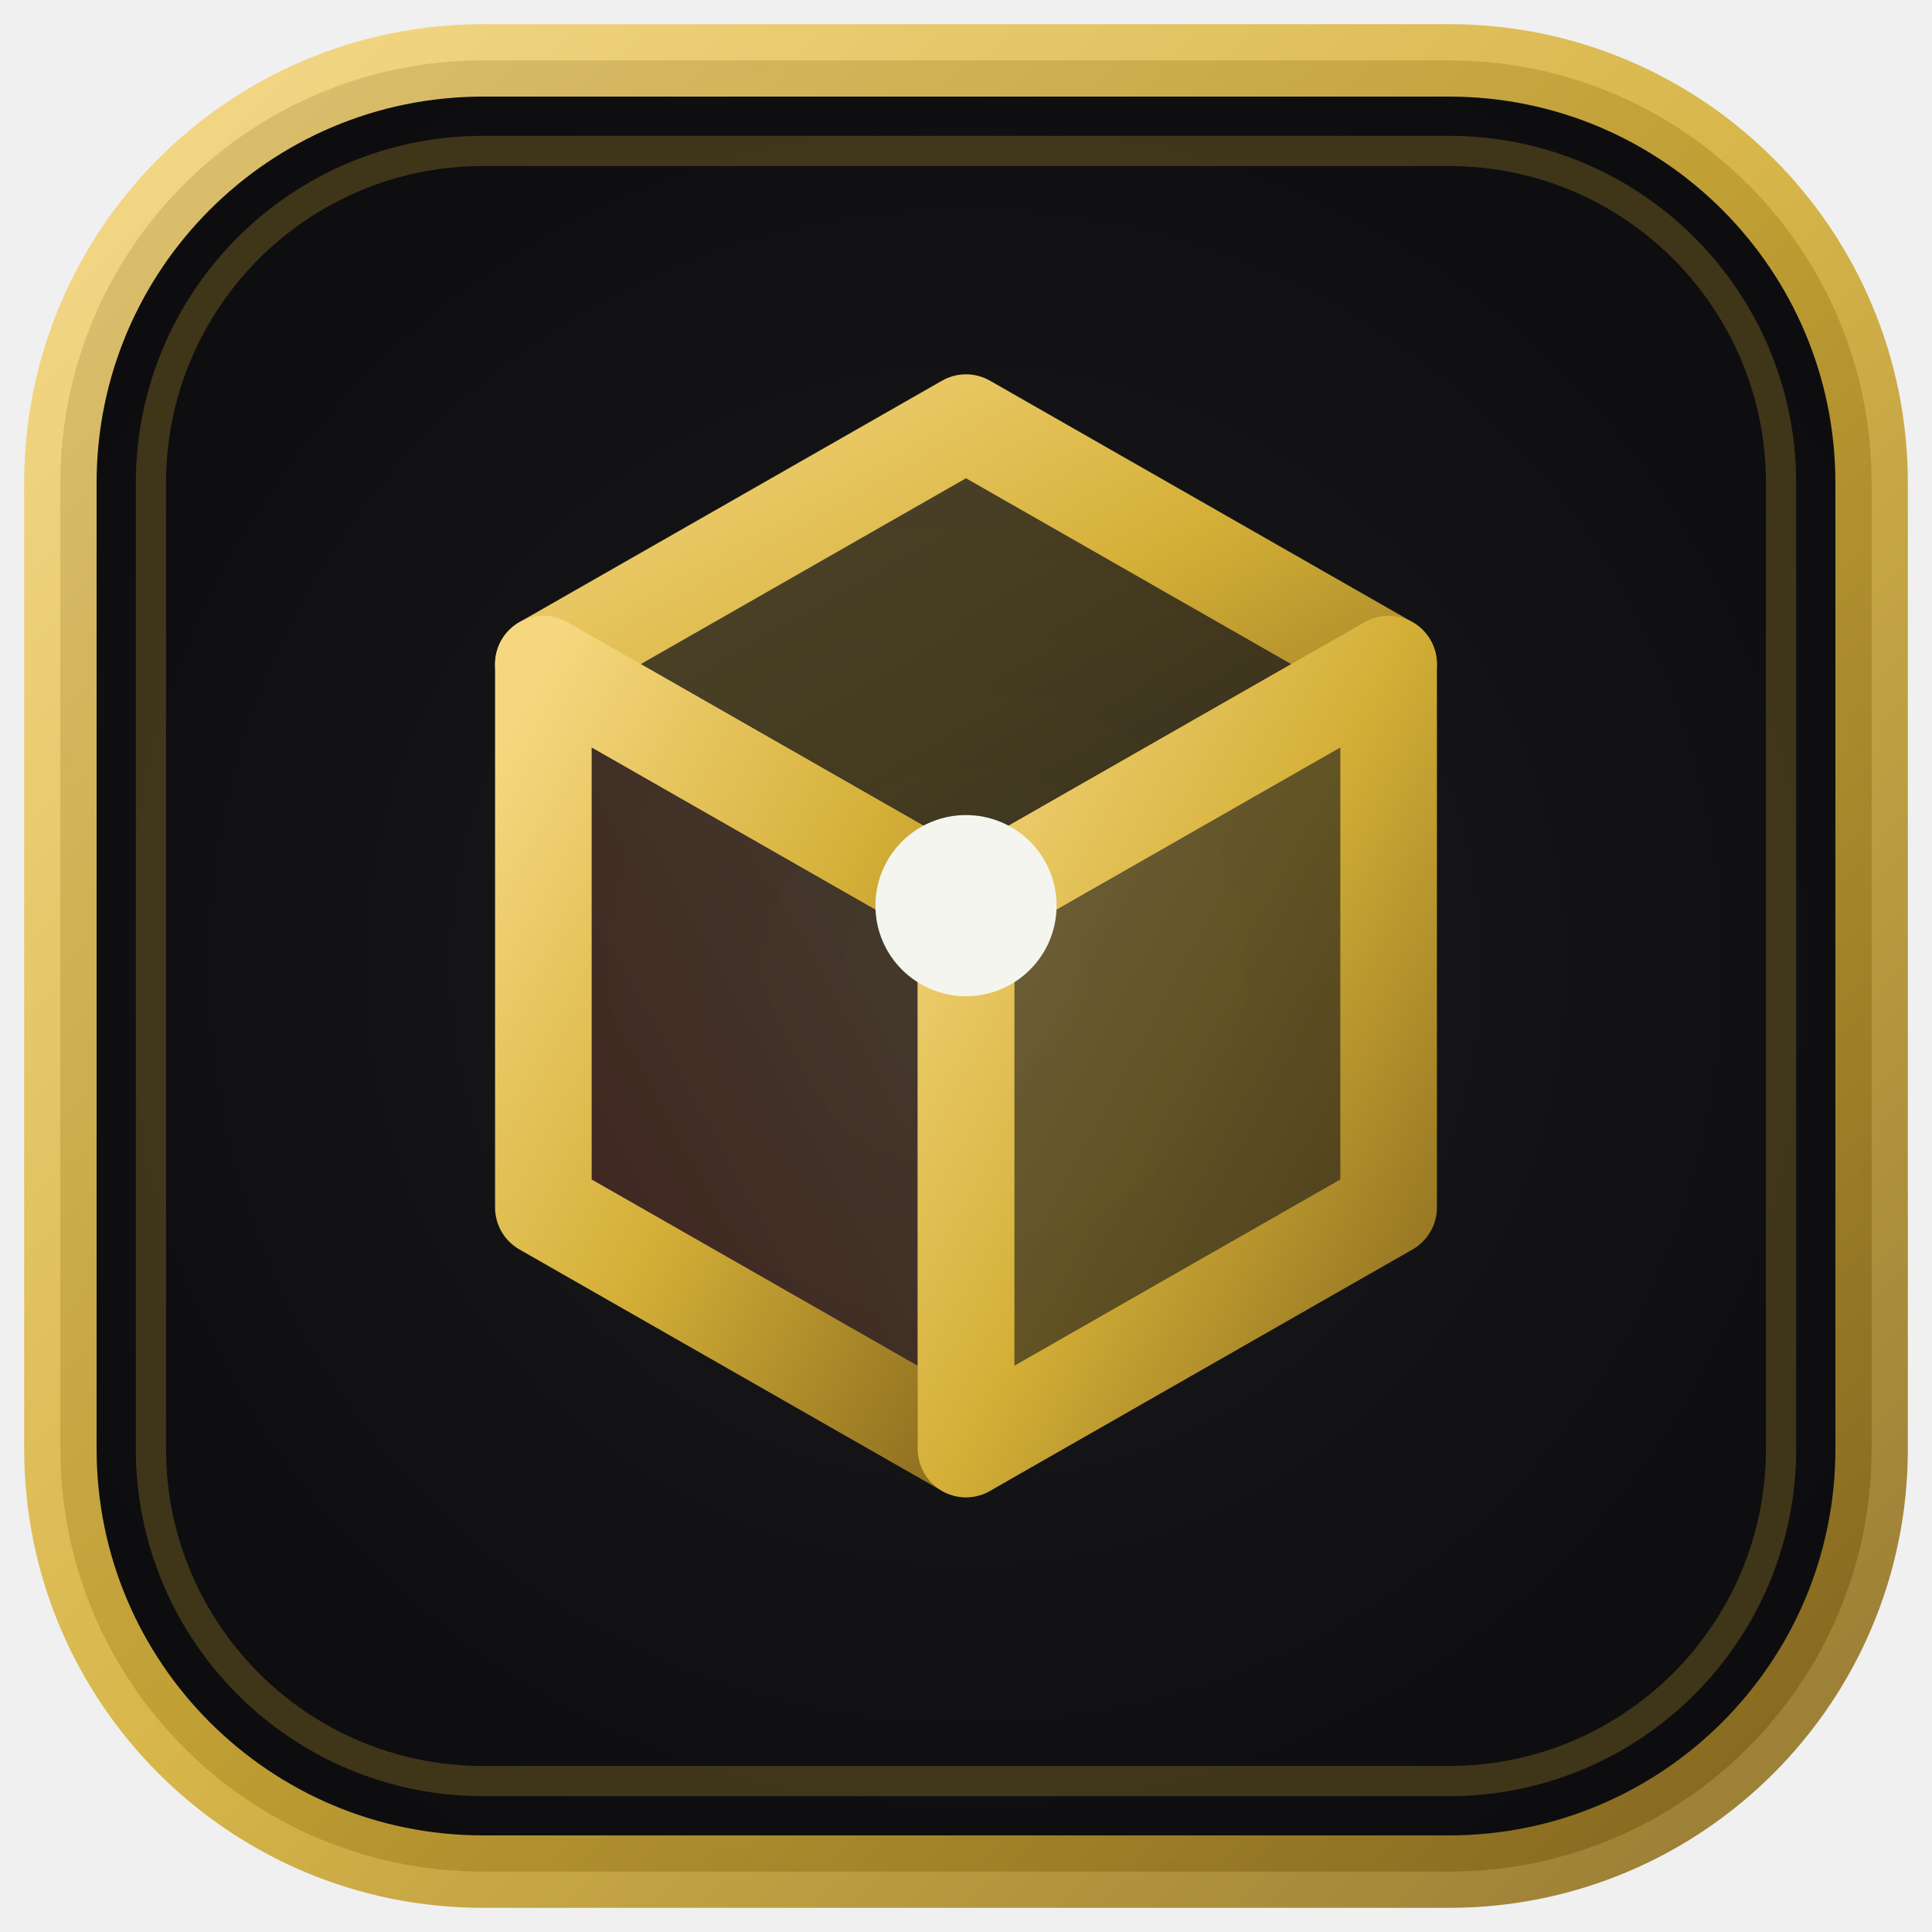
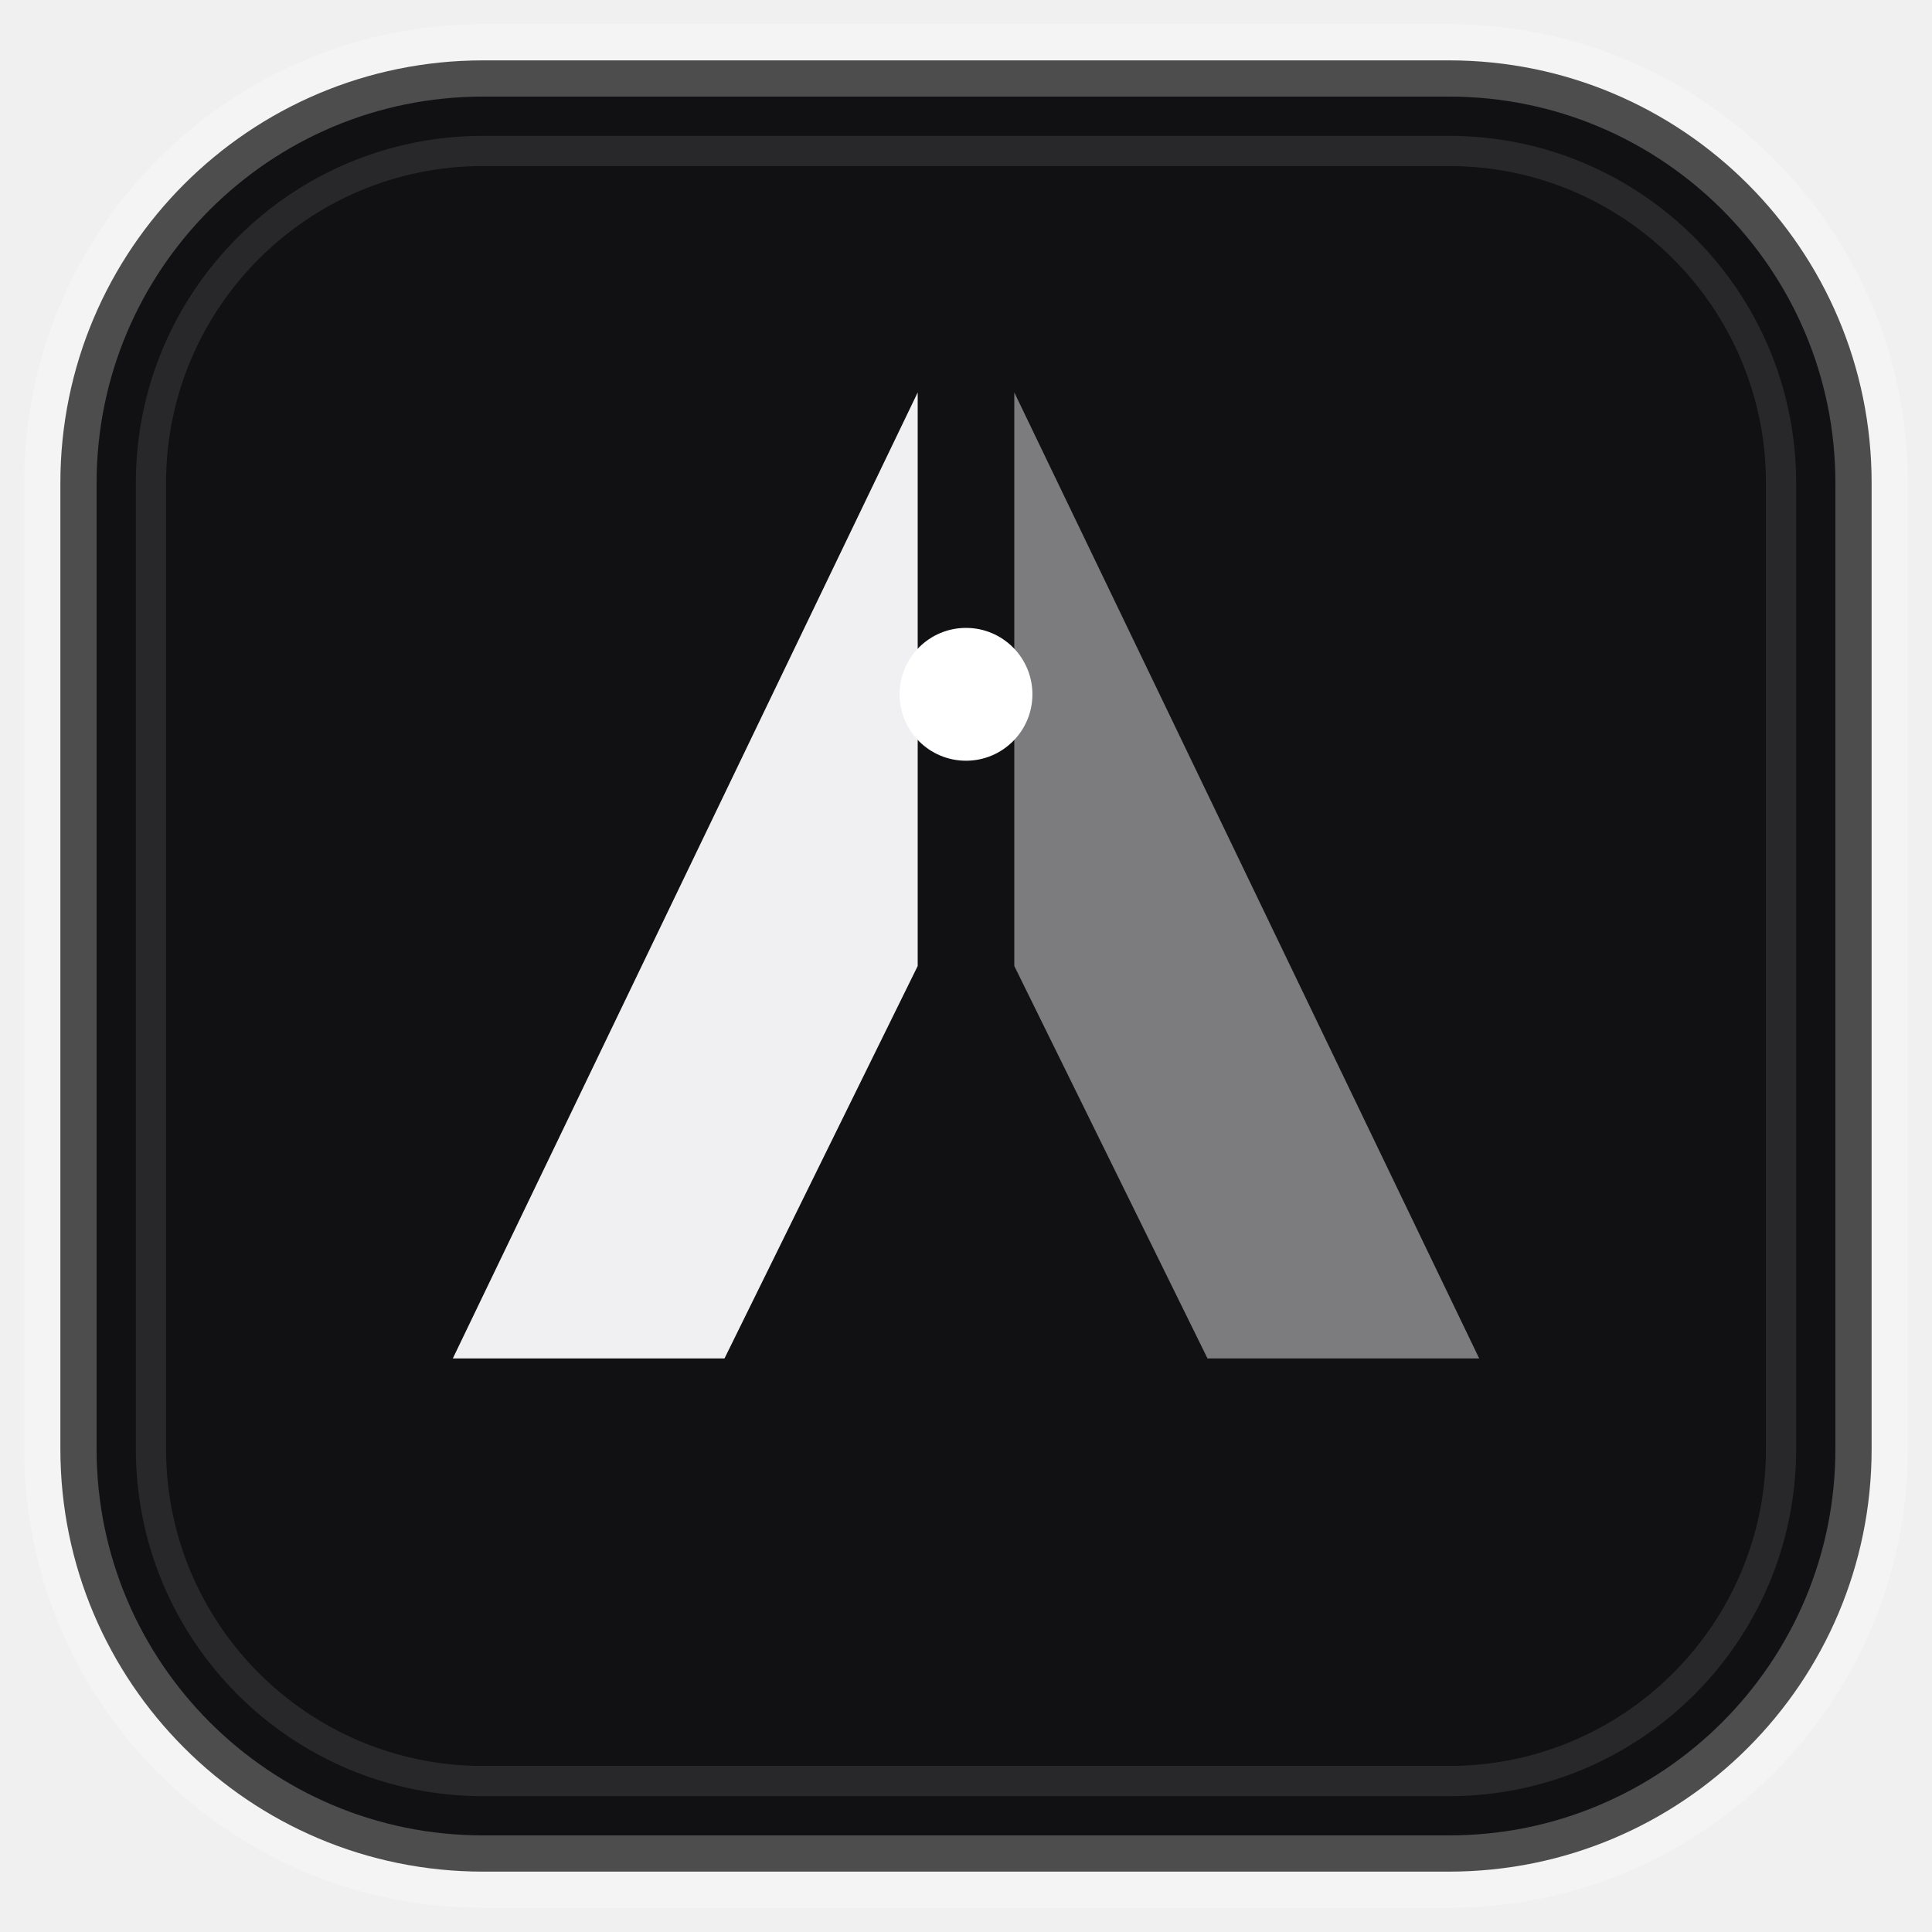
- <svg xmlns="http://www.w3.org/2000/svg" viewBox="0 0 32 32" width="32" height="32">
-   <defs>
-     <linearGradient id="studio-gold-grad" x1="0%" y1="0%" x2="100%" y2="100%">
-       <stop offset="0%" stop-color="#F5D77F" />
-       <stop offset="50%" stop-color="#D4AF37" />
-       <stop offset="100%" stop-color="#8C6D1F" />
-     </linearGradient>
-     <linearGradient id="studio-accent-grad" x1="0%" y1="100%" x2="100%" y2="0%">
-       <stop offset="0%" stop-color="#E55638" />
-       <stop offset="100%" stop-color="#F5D77F" />
-     </linearGradient>
-     <radialGradient id="studio-bg-grad" cx="50%" cy="50%" r="75%">
-       <stop offset="0%" stop-color="#1A1A1D" />
-       <stop offset="100%" stop-color="#09090B" />
-     </radialGradient>
-   </defs>
-   <rect x="1" y="1" width="30" height="30" rx="7" fill="url(#studio-bg-grad)" stroke="url(#studio-gold-grad)" stroke-width="1.2" stroke-opacity="0.9" />
-   <rect x="2.5" y="2.5" width="27" height="27" rx="5.5" fill="none" stroke="#D4AF37" stroke-width="0.5" stroke-opacity="0.25" />
-   <g fill="none" stroke-linecap="round" stroke-linejoin="round">
-     <polygon points="16,7 23,11 16,15 9,11" fill="url(#studio-gold-grad)" fill-opacity="0.25" stroke="url(#studio-gold-grad)" stroke-width="1.6" />
-     <polygon points="9,11 16,15 16,24 9,20" fill="url(#studio-accent-grad)" fill-opacity="0.2" stroke="url(#studio-gold-grad)" stroke-width="1.6" />
-     <polygon points="16,15 23,11 23,20 16,24" fill="url(#studio-gold-grad)" fill-opacity="0.4" stroke="url(#studio-gold-grad)" stroke-width="1.6" />
-     <circle cx="16" cy="15" r="1.5" fill="#F5F5F0" />
+ <svg xmlns="http://www.w3.org/2000/svg" viewBox="0 0 32 32" width="32" height="32" fill="none">
+   <rect x="1" y="1" width="30" height="30" rx="7" fill="#111113" stroke="rgba(255, 255, 255, 0.25)" stroke-width="1.2" />
+   <rect x="2.5" y="2.5" width="27" height="27" rx="5.5" fill="none" stroke="rgba(255, 255, 255, 0.10)" stroke-width="0.5" />
+   <g>
+     <path d="M 15.2 6.5 L 7.5 22.5 L 12 22.5 L 15.2 16 Z" fill="#f0f0f2" />
+     <path d="M 16.8 6.5 L 16.8 16 L 20 22.5 L 24.5 22.5 Z" fill="rgba(240, 240, 242, 0.48)" />
+     <circle cx="16" cy="11.5" r="1.1" fill="#ffffff" />
  </g>
</svg>
